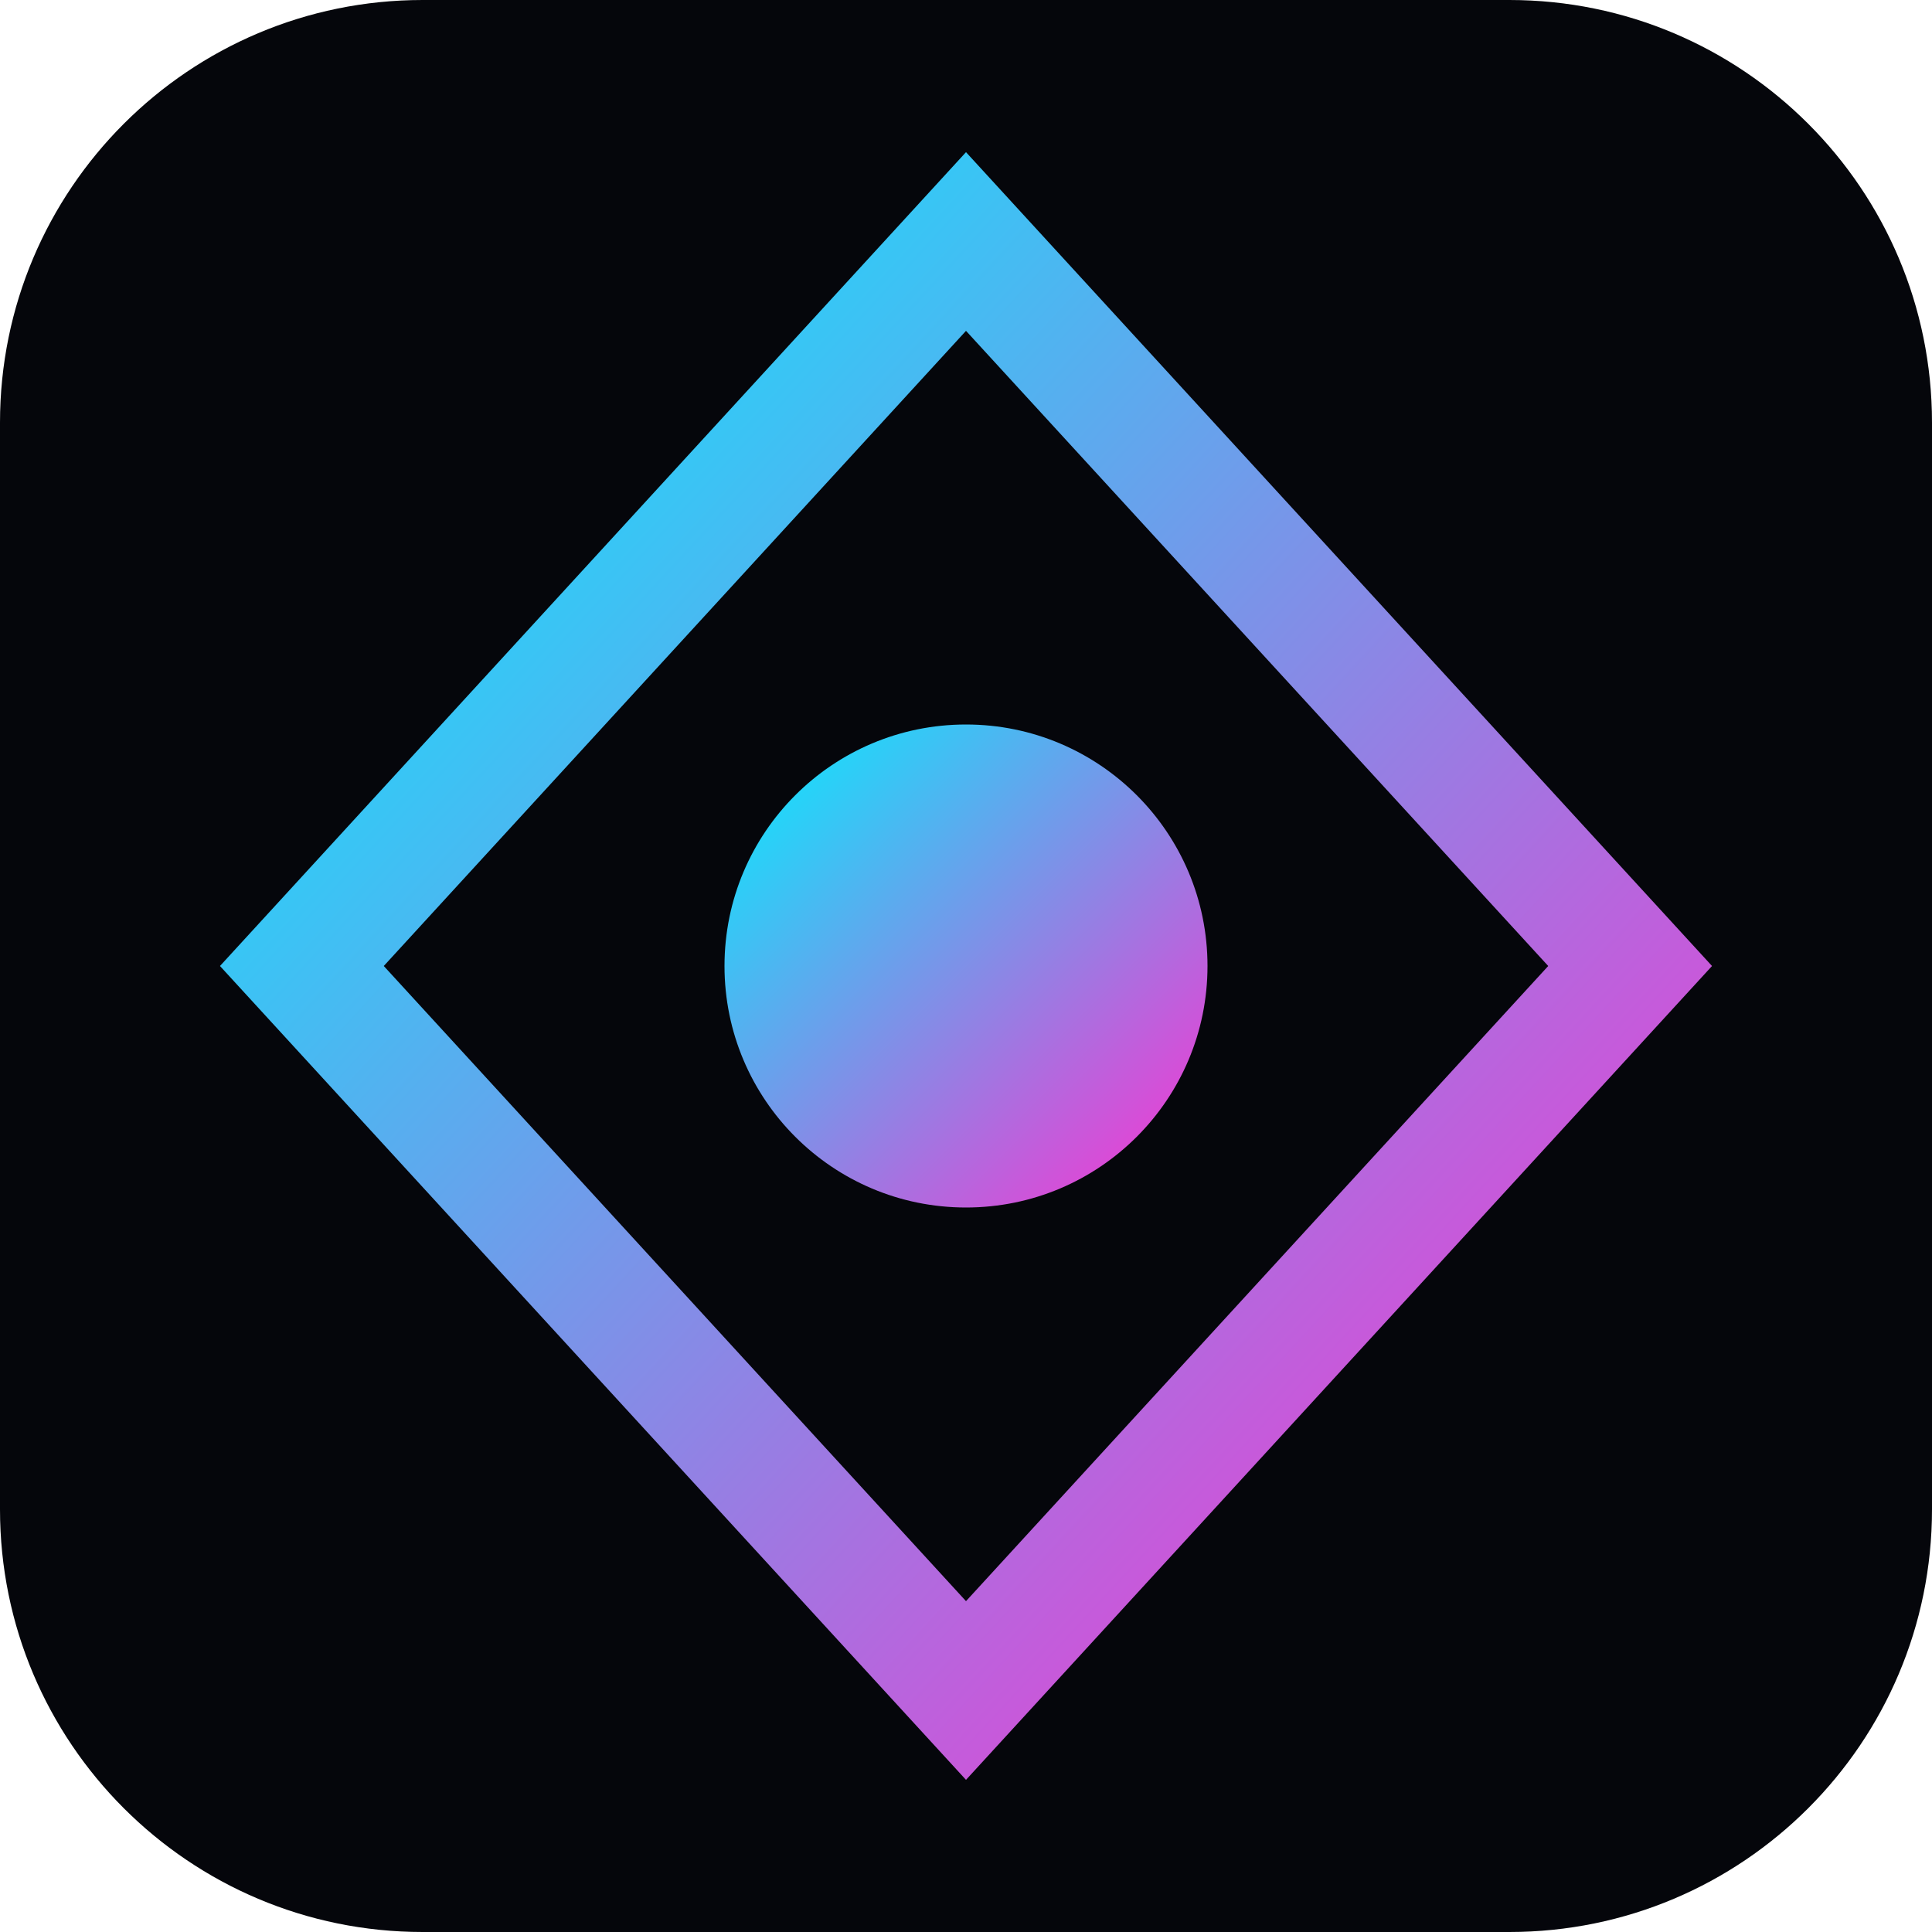
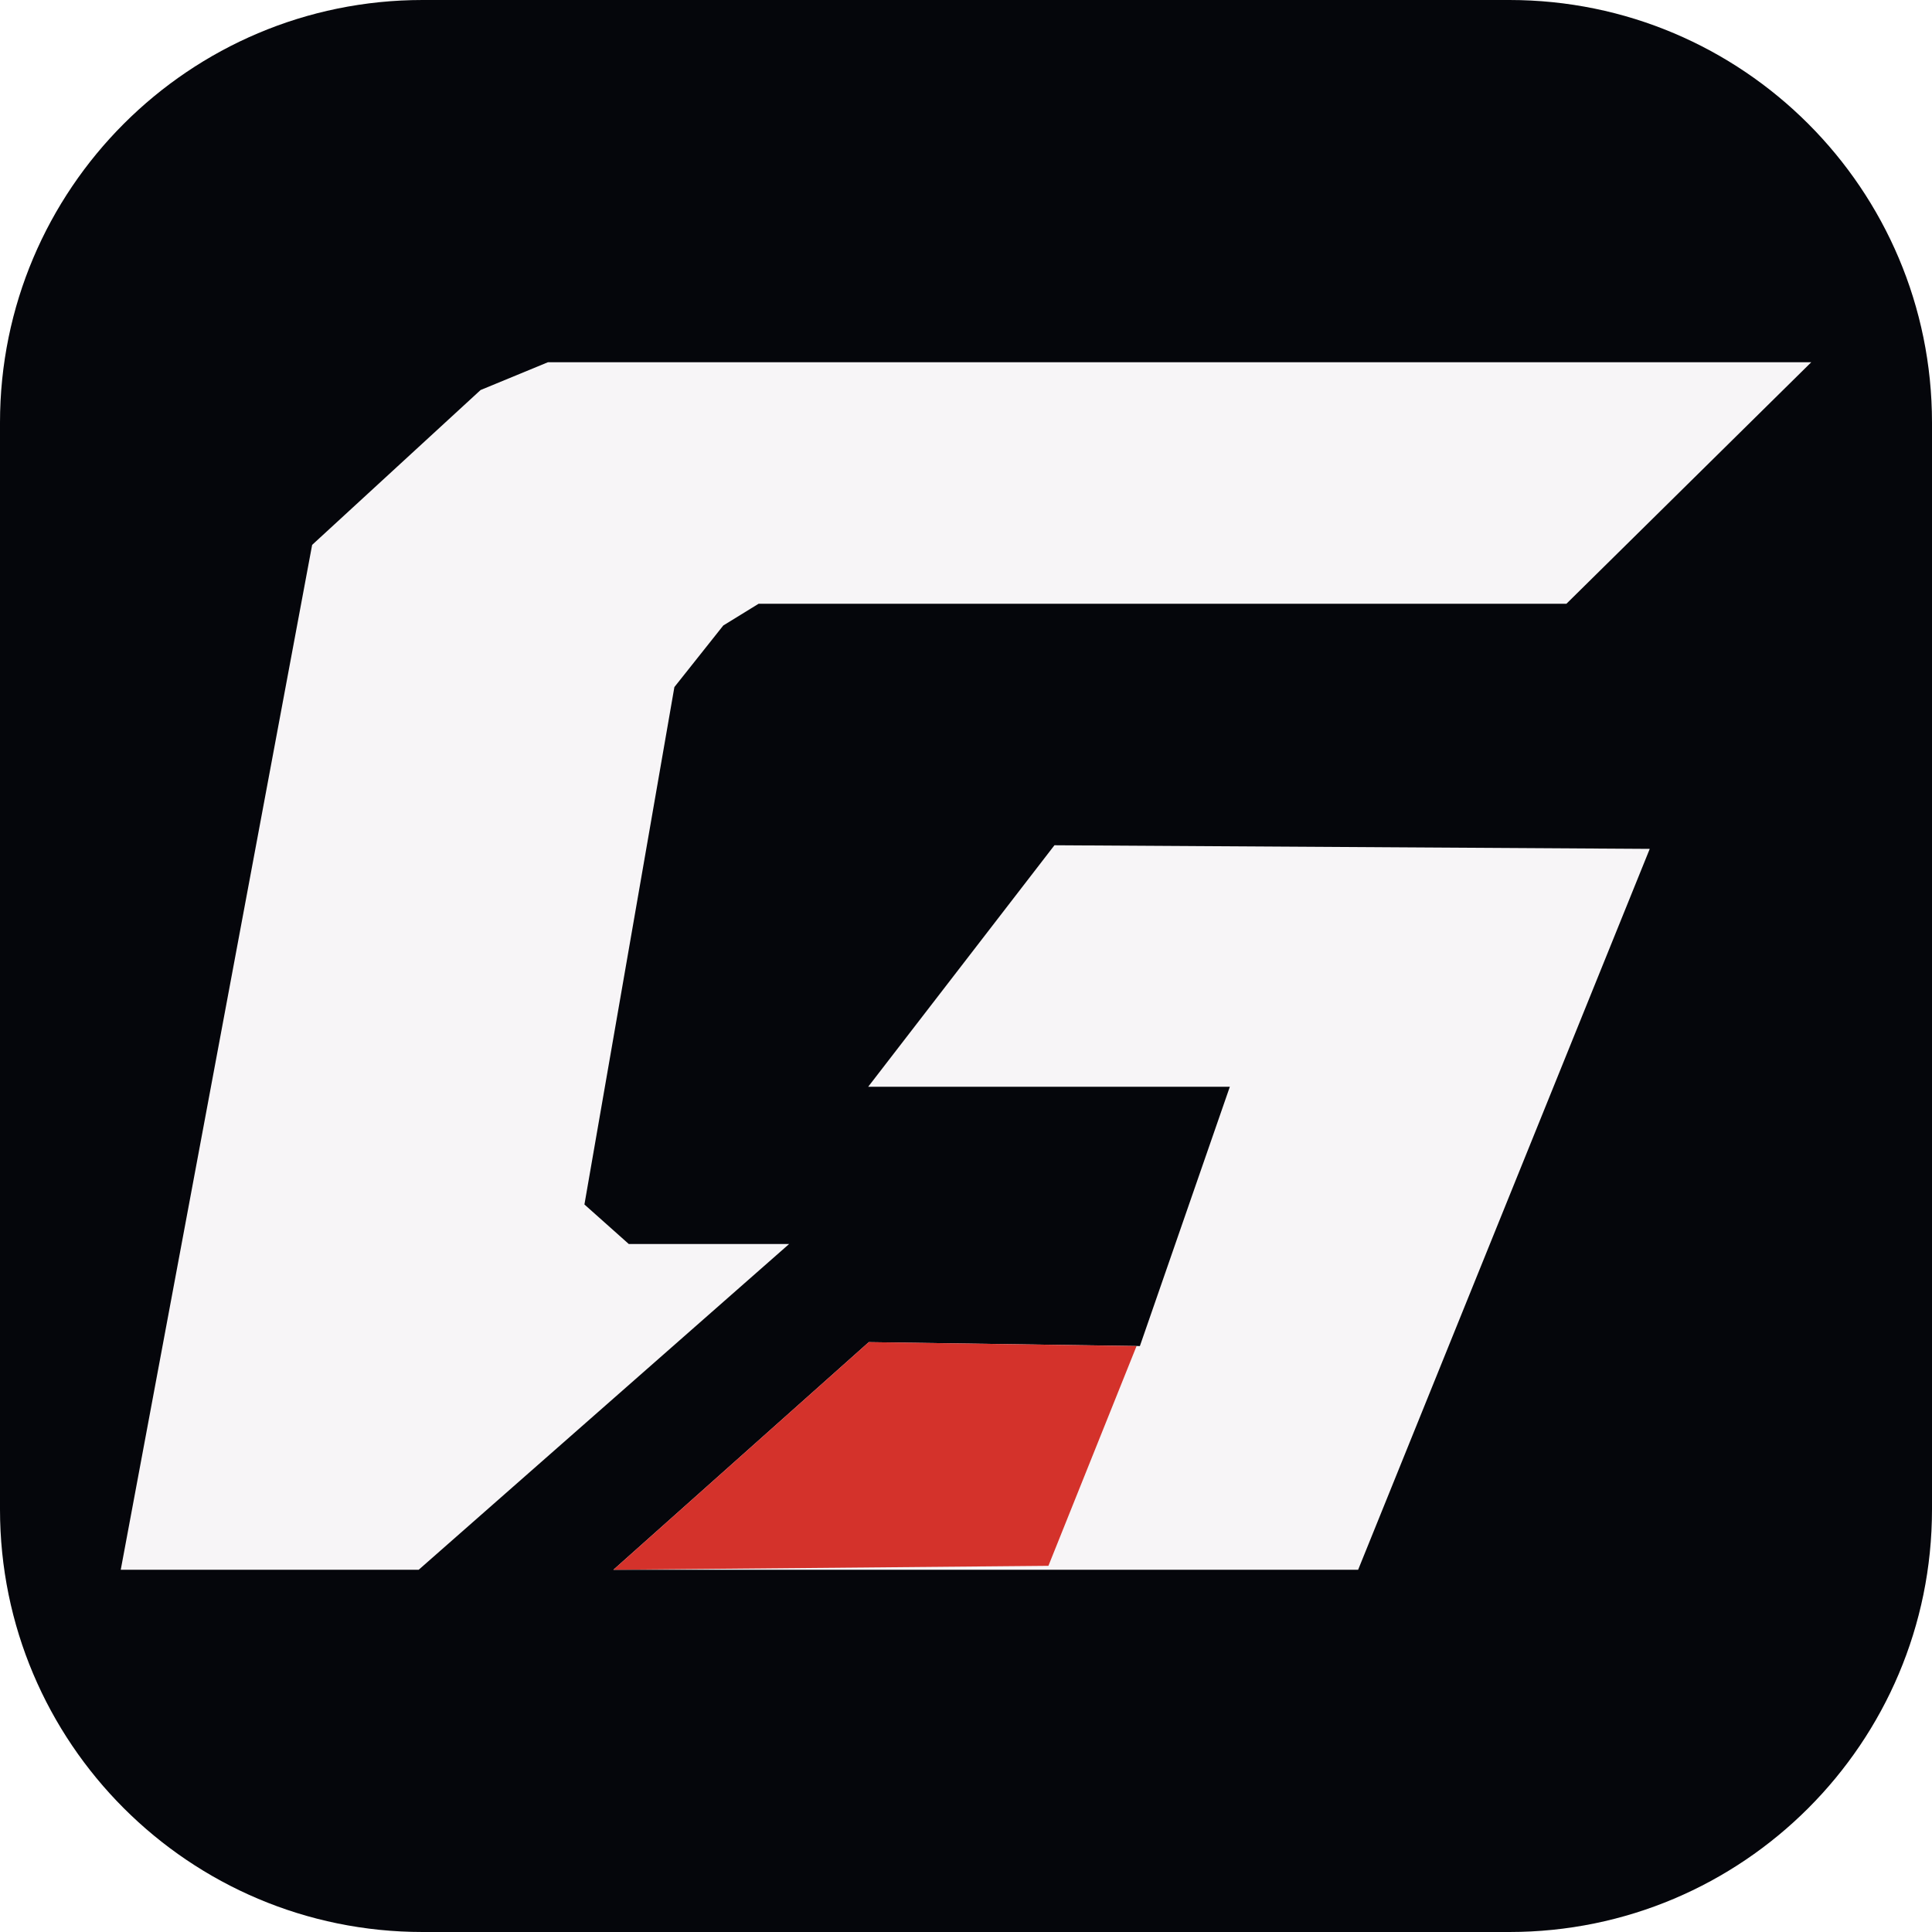
<svg xmlns="http://www.w3.org/2000/svg" viewBox="0 0 64 64">
-   <defs>
-     <linearGradient id="g" x1="0%" y1="0%" x2="100%" y2="100%">
-       <stop offset="0%" stop-color="#00f0ff" />
-       <stop offset="100%" stop-color="#ff2fd0" />
-     </linearGradient>
-   </defs>
  <rect width="64" height="64" rx="14" fill="#05060b" />
-   <path d="M32 8 L54 32 L32 56 L10 32 Z" fill="none" stroke="url(#g)" stroke-width="4" />
-   <circle cx="32" cy="32" r="8" fill="url(#g)" />
+   <polygon points="18.15,12 60,12 51.89,20 25.13,20 23.96,20.72 22.34,22.76 19.36,39.9 20.83,41.21 26.14,41.21 13.87,52 4,52 10.34,18.05 15.92,12.92" fill="#f7f5f7" />
+   <polygon points="34.93,28 54.65,28.12 44.99,52 20.32,52 28.78,44.46 37.76,44.59 40.74,36 28.76,36" fill="#f7f5f7" />
+   <polygon points="28.78,44.46 37.65,44.59 34.73,51.87 20.32,52" fill="#d4322b" />
</svg>
